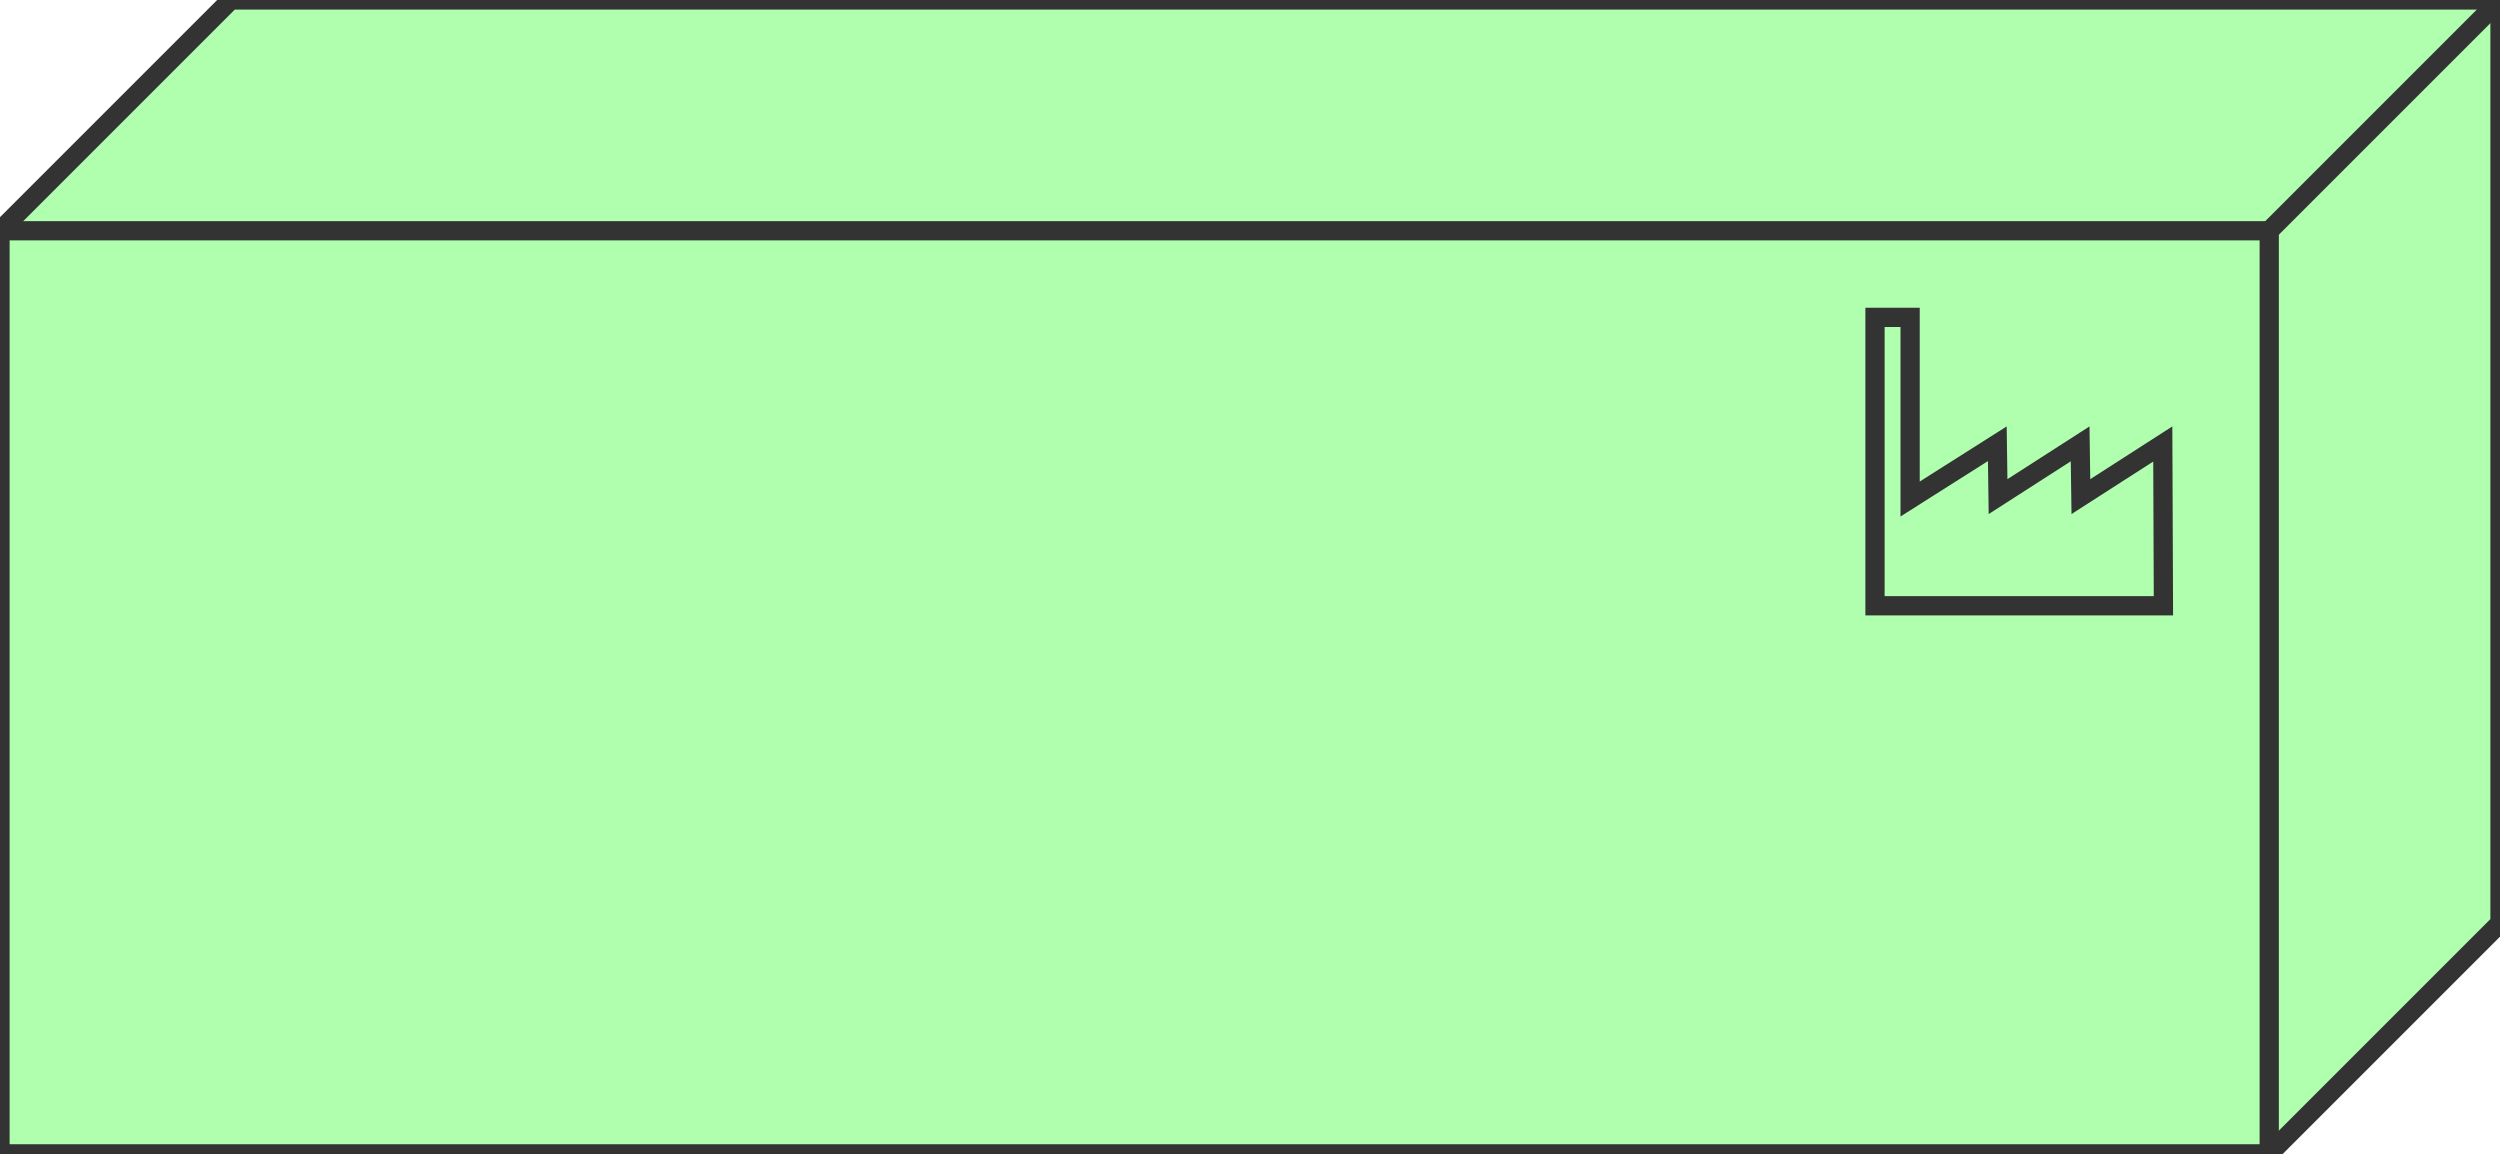
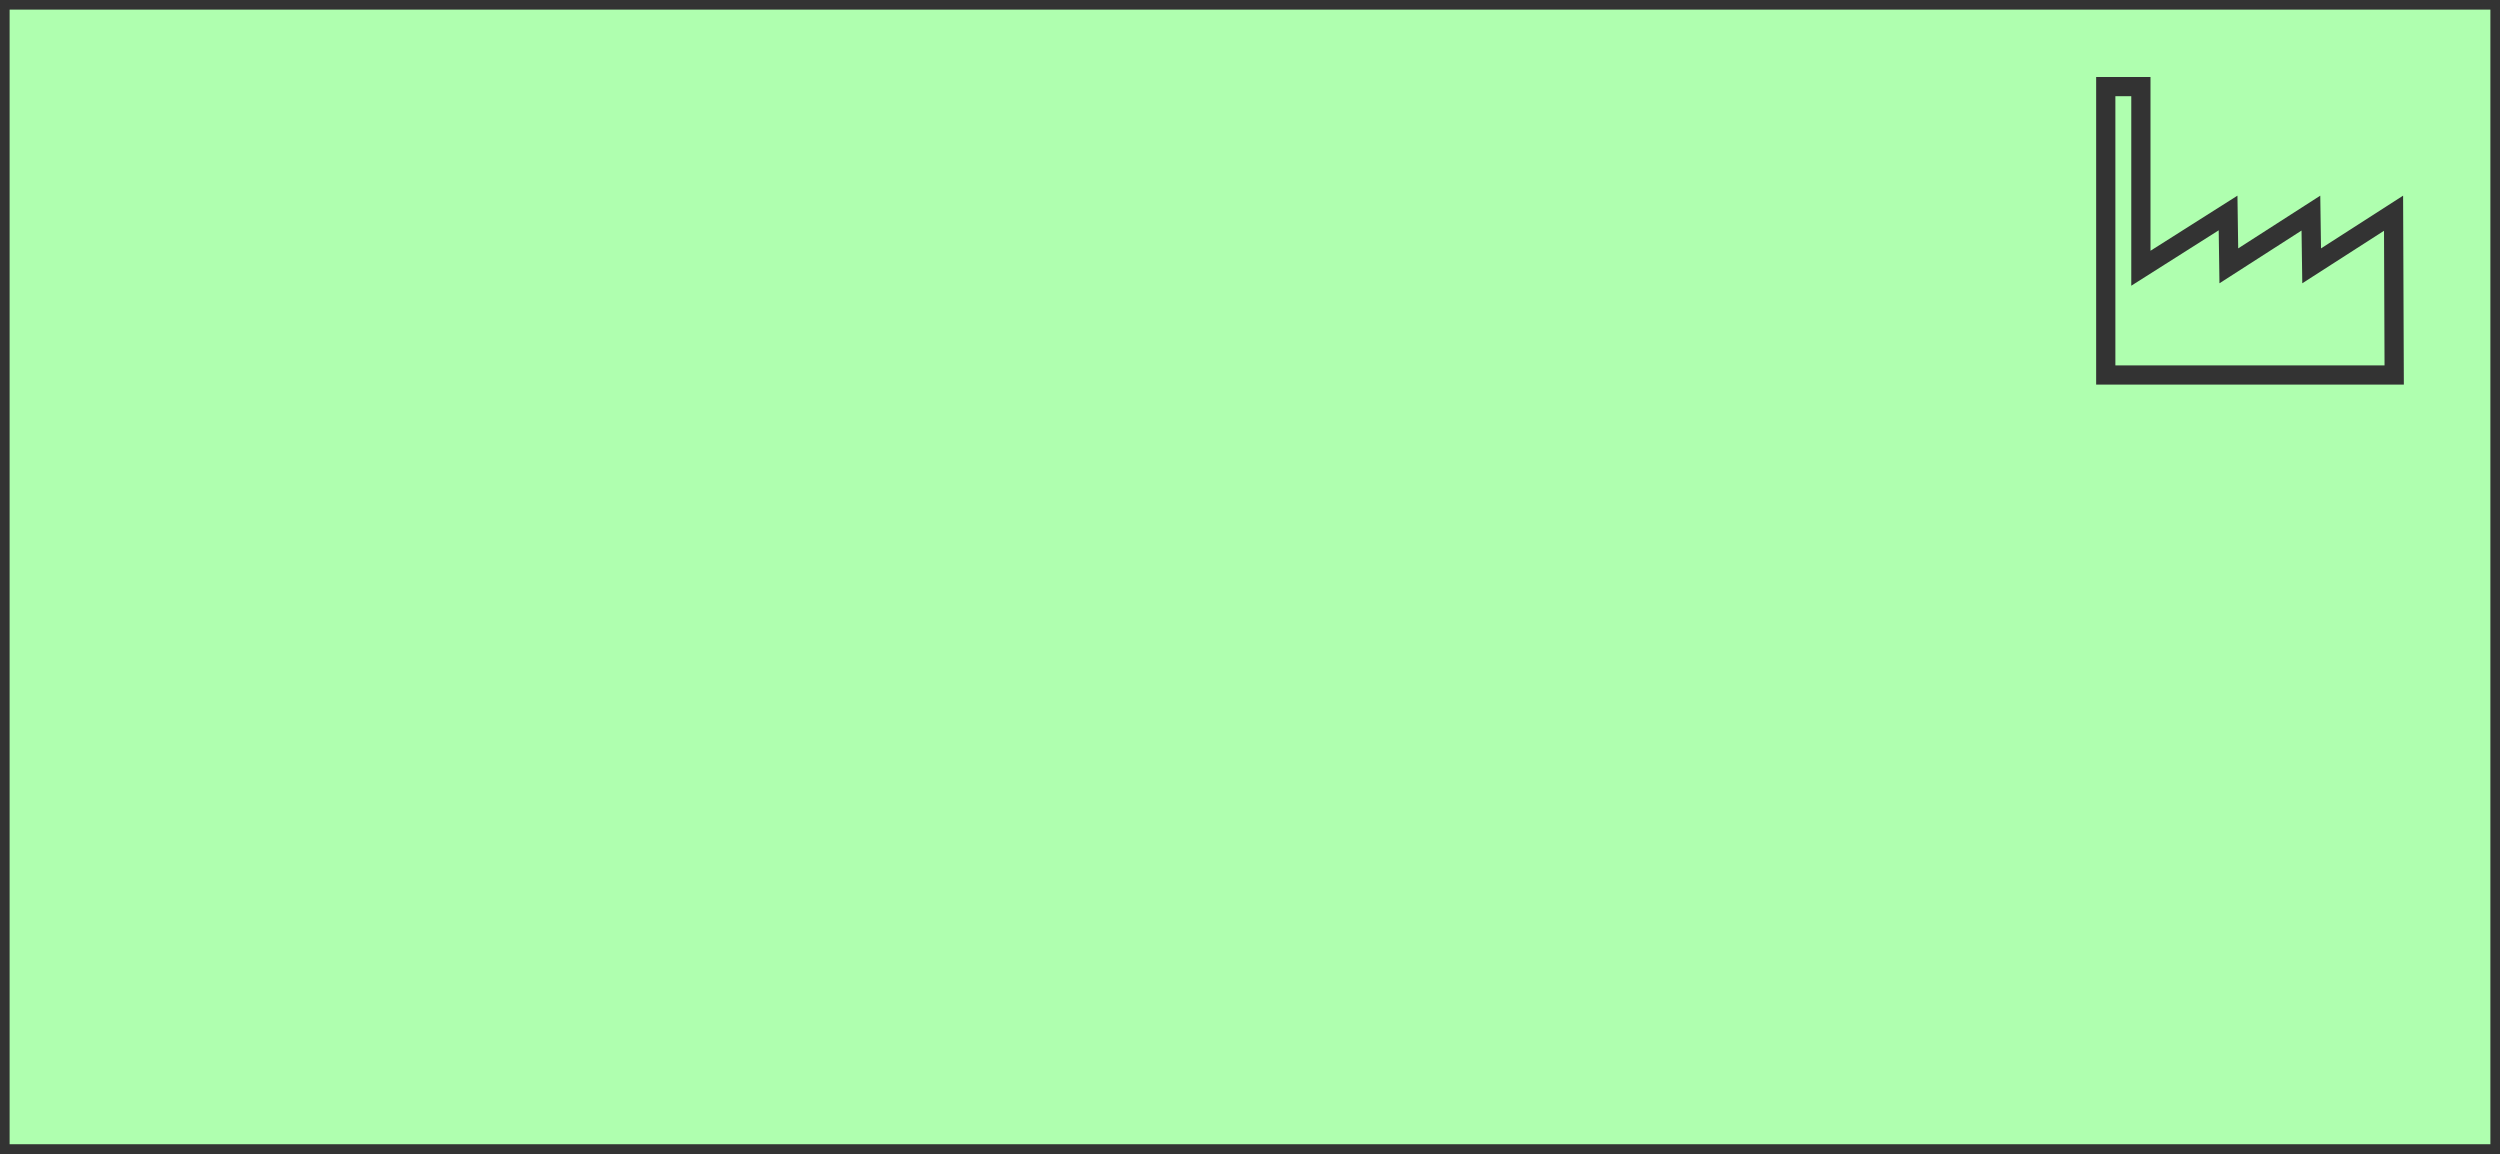
<svg xmlns="http://www.w3.org/2000/svg" version="1.1" width="130" height="60">
-   <polyline stroke-width="1.0" fill="#AFFFAF" stroke="rgb(51, 51, 51)" look="allInOne" points="0.0,12.0 12.0,0.0 130.0,0.0 130.0,48.0 118.0,60.0" />
-   <line y1="0.0" x1="130.0" y2="12.0" x2="118.0" stroke-width="1.0" stroke="rgb(51, 51, 51)" look="border" />
-   <rect width="118.0px" y="12.0" stroke-width="1.0" fill="#AFFFAF" stroke="rgb(51, 51, 51)" look="allInOne" height="48.0px" />
-   <g transform="translate(97.0,16.0)">
+   <rect width="130.0px" stroke-width="1.0" fill="#AFFFAF" stroke="rgb(51, 51, 51)" look="allInOne" height="60.0px" />
+   <g transform="translate(109.0,4.0)">
    <svg height="16.0" id="Layer_1" version="1.1" viewBox="0 0 160 160" width="16.0">
      <polygon fill="#afffaf" look="background" points="5,155 5,5.037 23.263,5.037 23.263,99.485 68.602,70.748 68.989,98.234 111.672,70.813    112.059,98.234 154.649,70.872 154.98,155" />
      <path d="M18.263,10.037v80.36v18.178l15.354-9.732l30.111-19.086l0.135,9.545l0.254,18.006l15.15-9.734l27.532-17.689l0.133,9.416    l0.254,18.006l15.15-9.733l27.35-17.571L149.961,150H10V10.037H18.263 M28.263,0.037H0V160h160l-0.387-98.261L116.93,89.161    l-0.387-27.422L73.861,89.161l-0.387-27.422L28.263,90.397V0.037L28.263,0.037z" fill="#333333" look="border" stroke="none" />
    </svg>
  </g>
</svg>
